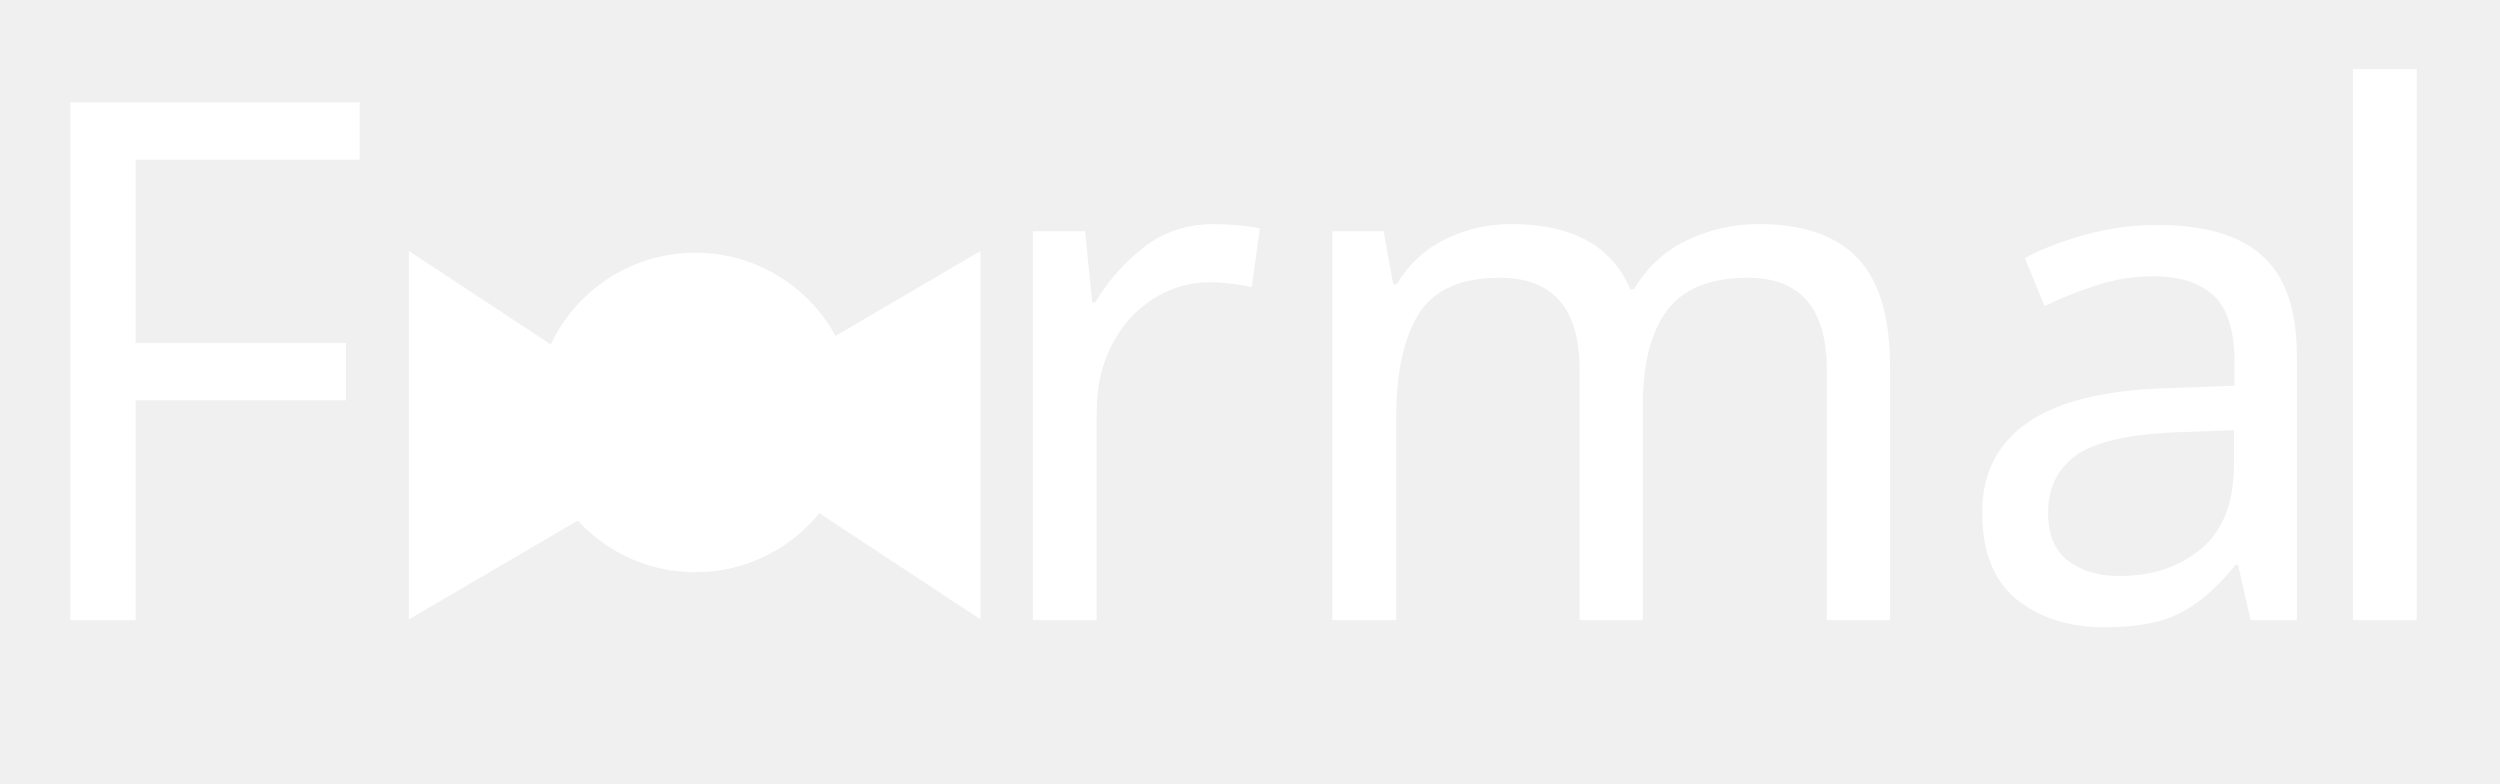
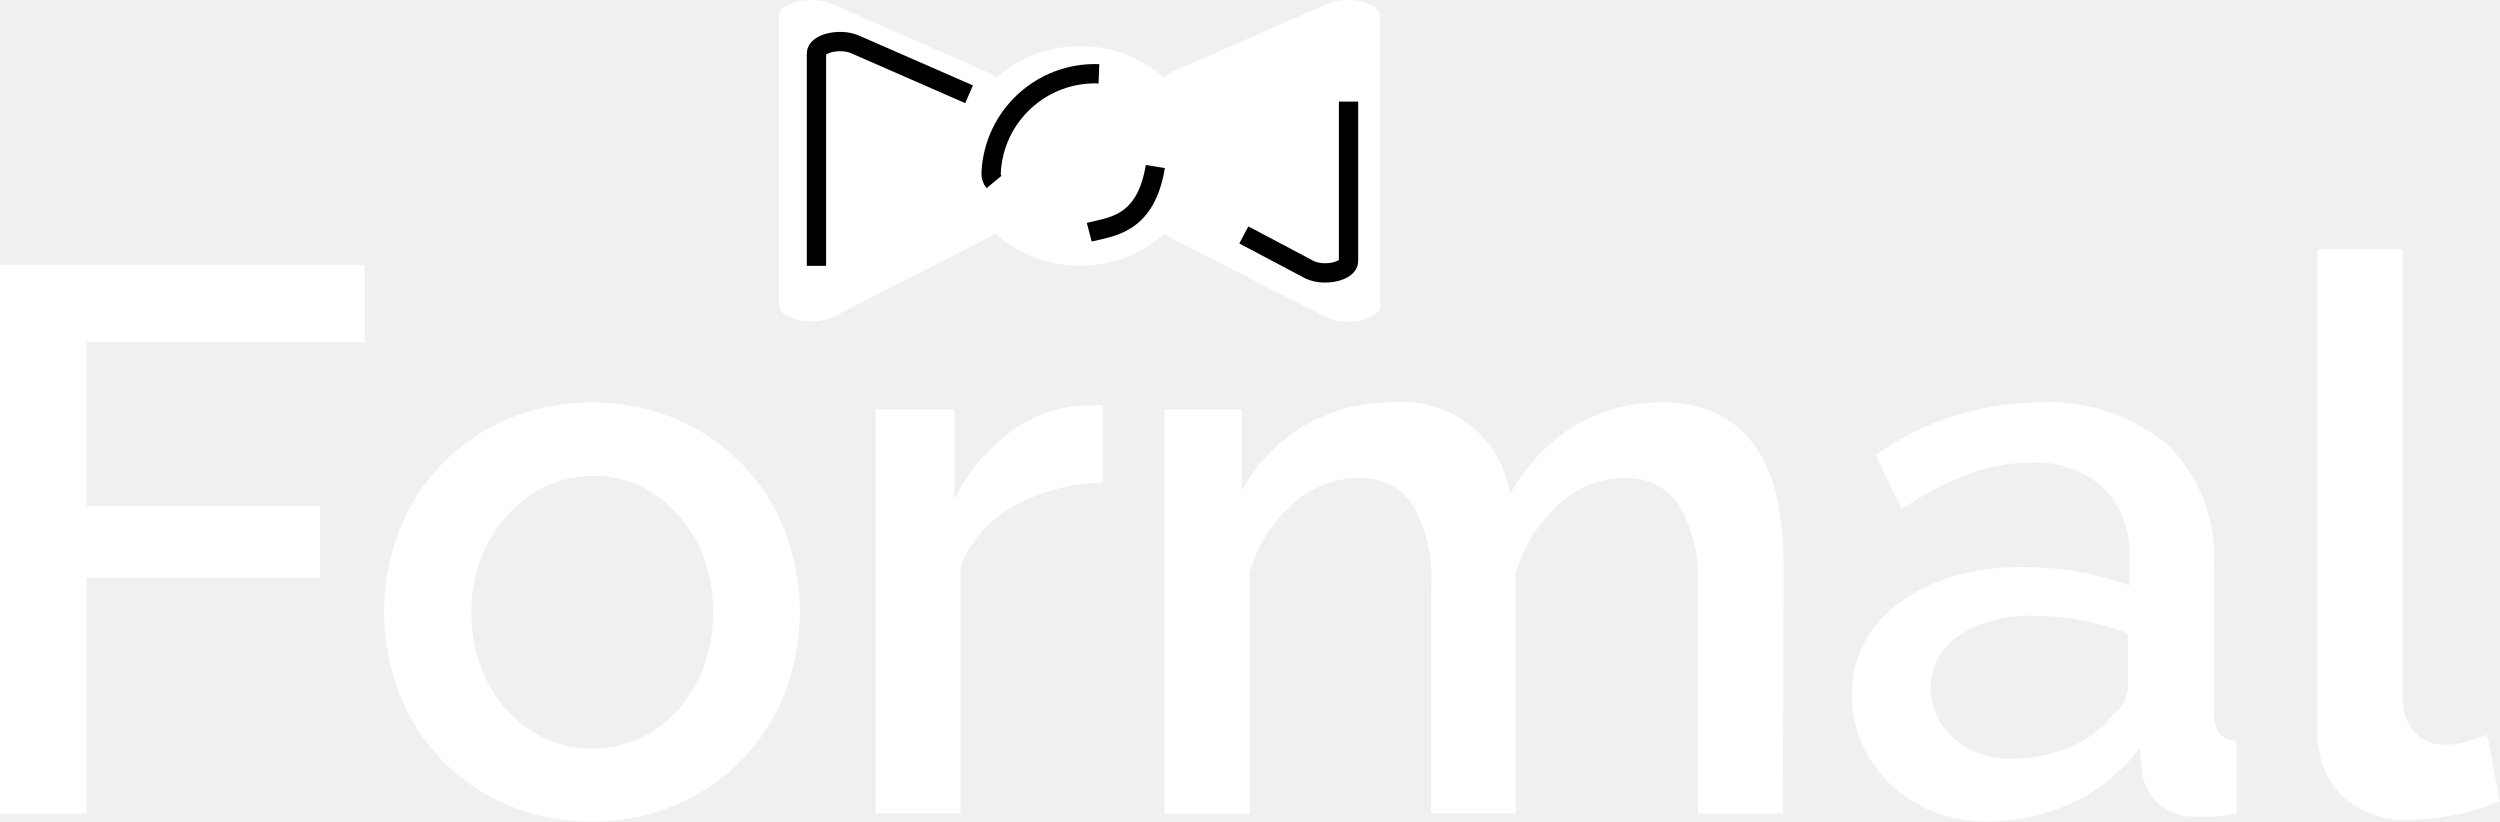
- <svg xmlns="http://www.w3.org/2000/svg" id="Layer_1" data-name="Layer 1" viewBox="0 0 130.98 41.04">
+ <svg xmlns="http://www.w3.org/2000/svg" id="Layer_1" data-name="Layer 1" viewBox="0 0 129.4 42.5">
  <defs>
-     <style>.cls-1{font-size:38px;font-family:Raleway-Medium, Raleway;}.cls-1,.cls-4,.cls-5{fill:#fff;}.cls-2{letter-spacing:-0.02em;}.cls-3{letter-spacing:-0.03em;}.cls-5{stroke:#fff;stroke-miterlimit:10;stroke-width:3px;}</style>
+     <style>.cls-1{fill:#fff;}.cls-2{fill:none;stroke:#000;stroke-miterlimit:10;}</style>
  </defs>
-   <text class="cls-1" transform="translate(0 32.49)">
-     <tspan class="cls-2">F</tspan>
-     <tspan x="21.24" y="0" xml:space="preserve">   rma</tspan>
-     <tspan class="cls-3" x="120.04" y="0">l</tspan>
-   </text>
-   <polygon class="cls-4" points="32.26 26.11 21.42 32.45 21.42 13.15 32.26 20.29 32.26 26.11" />
-   <polygon class="cls-4" points="40.53 19.5 51.37 13.15 51.37 32.45 40.53 25.31 40.53 19.5" />
-   <circle class="cls-5" cx="36.43" cy="21.61" r="6.87" />
+   <path class="cls-1" d="M19.12,49.48V21.08H38v4H23.6v8.48H35.68v3.72H23.6V49.48Z" transform="translate(-19.12 -7.37)" />
+   <path class="cls-1" d="M49.76,49.88A10.87,10.87,0,0,1,45.3,49a10.24,10.24,0,0,1-5.54-5.82,11.65,11.65,0,0,1,0-8.28,10.23,10.23,0,0,1,2.18-3.46,10.64,10.64,0,0,1,3.4-2.36,11.54,11.54,0,0,1,8.84,0,10.66,10.66,0,0,1,3.4,2.36,10.25,10.25,0,0,1,2.18,3.46,11.66,11.66,0,0,1,0,8.28,10.25,10.25,0,0,1-2.18,3.46A10.64,10.64,0,0,1,54.18,49,10.77,10.77,0,0,1,49.76,49.88Zm-6.24-10.8a7.91,7.91,0,0,0,.48,2.8,7,7,0,0,0,1.32,2.22,6.16,6.16,0,0,0,2,1.48,5.87,5.87,0,0,0,4.92,0,6,6,0,0,0,2-1.5,7.2,7.2,0,0,0,1.32-2.24,8.35,8.35,0,0,0,0-5.58A7.16,7.16,0,0,0,54.2,34a6,6,0,0,0-2-1.5A5.67,5.67,0,0,0,49.76,32a5.42,5.42,0,0,0-2.42.56,6.29,6.29,0,0,0-2,1.52A7.47,7.47,0,0,0,44,36.29,7.68,7.68,0,0,0,43.52,39.08Z" transform="translate(-19.12 -7.37)" />
+   <path class="cls-1" d="M76.2,32.35a9.85,9.85,0,0,0-4.54,1.18,6.22,6.22,0,0,0-2.82,3.14v12.8h-4.4V28.56h4.08v4.68a9.57,9.57,0,0,1,2.82-3.46,6.84,6.84,0,0,1,3.74-1.42h.66a2.39,2.39,0,0,1,.46,0Z" transform="translate(-19.12 -7.37)" />
+   <path class="cls-1" d="M111.4,49.48H107V37.75a7.54,7.54,0,0,0-1-4.28,3.21,3.21,0,0,0-2.8-1.36,5,5,0,0,0-3.42,1.38,7.76,7.76,0,0,0-2.22,3.58v12.4H93.2V37.75a7.51,7.51,0,0,0-1-4.3,3.19,3.19,0,0,0-2.76-1.34A5.12,5.12,0,0,0,86,33.48,7.57,7.57,0,0,0,83.8,37V49.48H79.4V28.56h4v4.2a8.84,8.84,0,0,1,3.26-3.38,9,9,0,0,1,4.62-1.18,5.59,5.59,0,0,1,6,4.76,9.59,9.59,0,0,1,3.32-3.54,8.58,8.58,0,0,1,4.56-1.22,6.08,6.08,0,0,1,3.06.7,5.41,5.41,0,0,1,1.94,1.86,7.72,7.72,0,0,1,1,2.7,18.32,18.32,0,0,1,.28,3.26Z" transform="translate(-19.12 -7.37)" />
+   <path class="cls-1" d="M122,49.88a7.8,7.8,0,0,1-2.82-.5A6.81,6.81,0,0,1,117,48a6.41,6.41,0,0,1-1.48-2.08,6.25,6.25,0,0,1-.54-2.6,5.6,5.6,0,0,1,.64-2.68,6.26,6.26,0,0,1,1.82-2.08,8.83,8.83,0,0,1,2.8-1.36,12.56,12.56,0,0,1,3.58-.48,16.4,16.4,0,0,1,2.92.26,14.77,14.77,0,0,1,2.6.7V36.23A4.85,4.85,0,0,0,128,32.62a5.19,5.19,0,0,0-3.8-1.3,9.17,9.17,0,0,0-3.3.62,16.72,16.72,0,0,0-3.34,1.78l-1.36-2.8a14.83,14.83,0,0,1,8.4-2.72,9.58,9.58,0,0,1,6.72,2.2,8.14,8.14,0,0,1,2.4,6.32v7.56q0,1.4,1.16,1.44v3.76q-.64.12-1.1.16c-.31,0-.61,0-.9,0a2.83,2.83,0,0,1-2-.64A2.73,2.73,0,0,1,130,47.4l-.12-1.32a9.33,9.33,0,0,1-3.46,2.82A10.16,10.16,0,0,1,122,49.88Zm1.2-3.24a7.91,7.91,0,0,0,3-.58,5.2,5.2,0,0,0,2.22-1.62,2,2,0,0,0,.84-1.52V40.16a13.3,13.3,0,0,0-2.38-.68,13.11,13.11,0,0,0-2.46-.24,6.73,6.73,0,0,0-3.86,1,3.13,3.13,0,0,0-1.5,2.7,3.4,3.4,0,0,0,1.16,2.62A4.22,4.22,0,0,0,123.24,46.64Z" transform="translate(-19.12 -7.37)" />
+   <path class="cls-1" d="M139.08,20.27h4.4V43.44a2.61,2.61,0,0,0,.6,1.82,2.15,2.15,0,0,0,1.68.66,3.89,3.89,0,0,0,1-.16q.58-.16,1.1-.36l.64,3.44a10.2,10.2,0,0,1-2.28.7,12.39,12.39,0,0,1-2.36.26,4.83,4.83,0,0,1-3.54-1.24A4.71,4.71,0,0,1,139.08,45Z" transform="translate(-19.12 -7.37)" />
+   <path class="cls-1" d="M70.76,11.71v7.38c0,.21-.17.42-.47.57l-8,4.09c-1,.53-2.85.17-2.85-.57V8.2c0-.71,1.69-1.09,2.76-.62l8,3.51C70.55,11.25,70.76,11.47,70.76,11.71Z" transform="translate(-19.12 -7.37)" />
+   <path class="cls-1" d="M79.24,19.08V11.71c0-.24.2-.46.56-.62l8-3.51c1.07-.47,2.76-.09,2.76.62v15c0,.74-1.81,1.11-2.85.57l-8-4.09C79.41,19.5,79.24,19.3,79.24,19.08Z" transform="translate(-19.12 -7.37)" />
+   <ellipse class="cls-1" cx="55.91" cy="8.07" rx="6.2" ry="5.68" />
+   <path class="cls-2" d="M61.38,21.13v-11c0-.52,1.24-.8,2-.46l5.9,2.58" transform="translate(-19.12 -7.37)" />
+   <path class="cls-2" d="M70.57,16.79a.66.66,0,0,1-.15-.47A5.38,5.38,0,0,1,76,11.19" transform="translate(-19.12 -7.37)" />
+   <path class="cls-2" d="M75.5,19.39c1.1-.29,2.92-.34,3.42-3.4" transform="translate(-19.12 -7.37)" />
+   <path class="cls-1" d="M76.36,11.63c2.85,0-4.33,6.78-5.45,5.6" transform="translate(-19.12 -7.37)" />
+   <path class="cls-2" d="M88.92,12.63v8.26c0,.52-1.24.8-2,.45l-3.42-1.81" transform="translate(-19.12 -7.37)" />
</svg>
